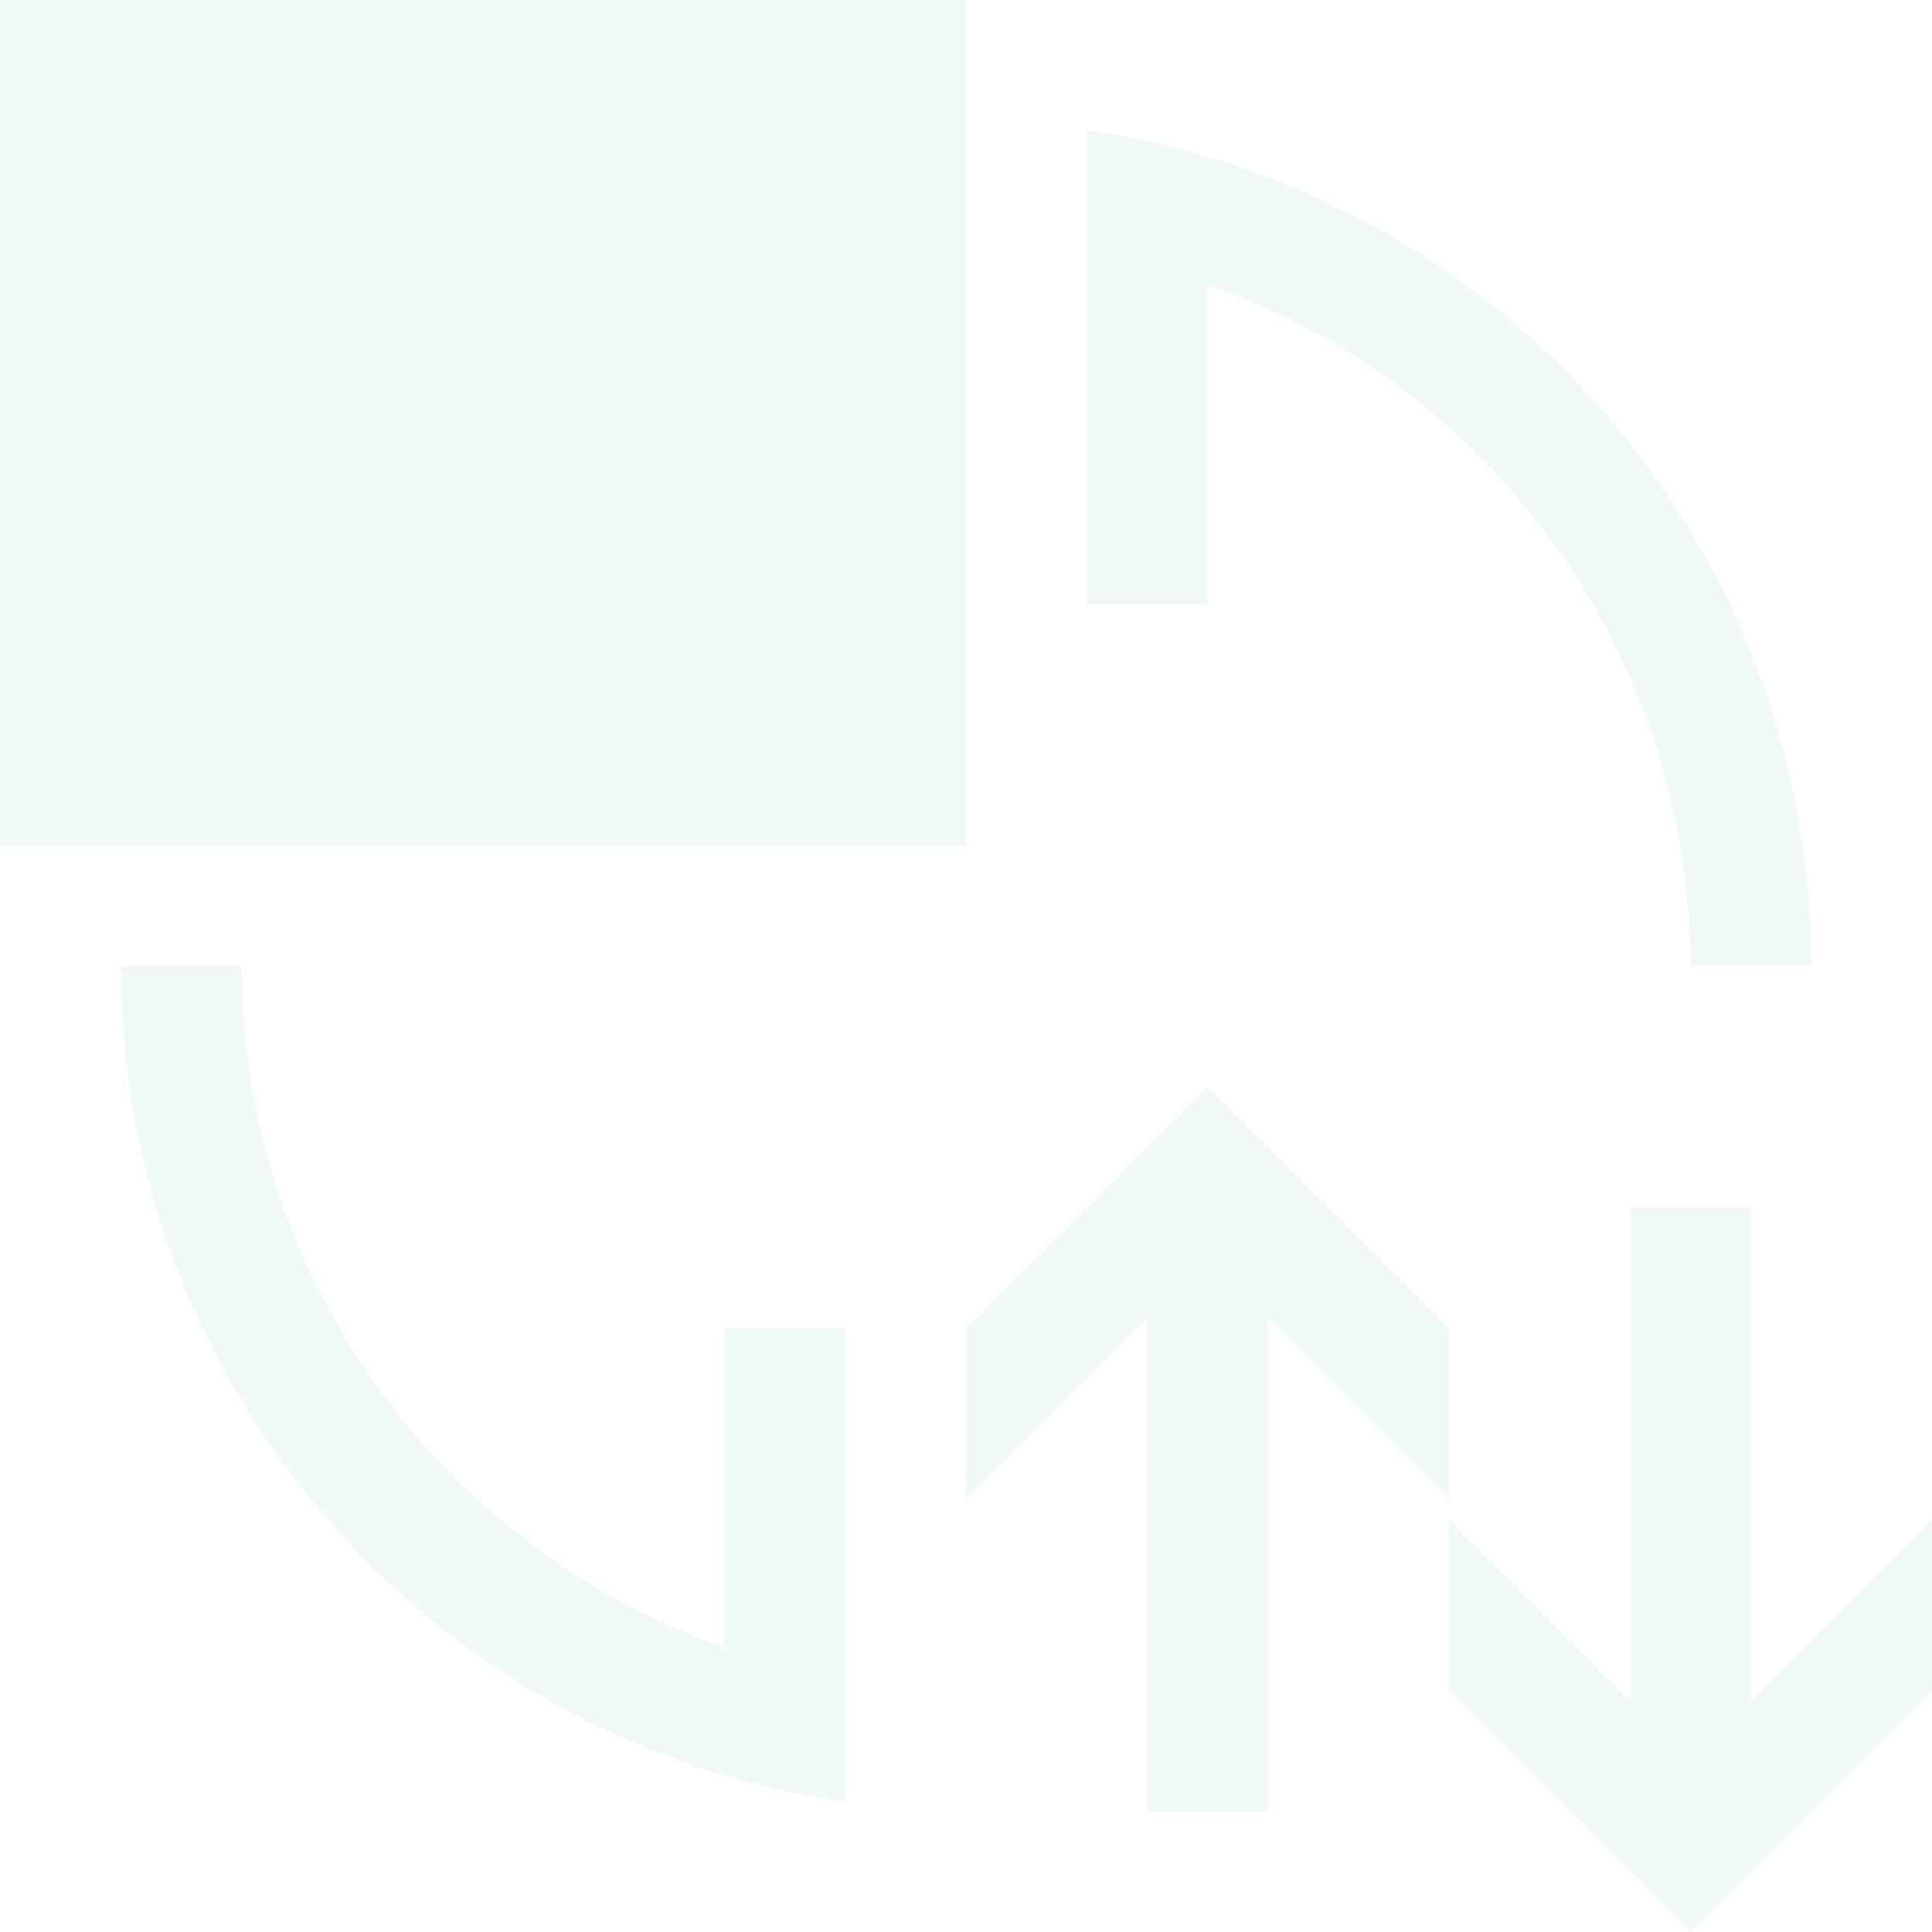
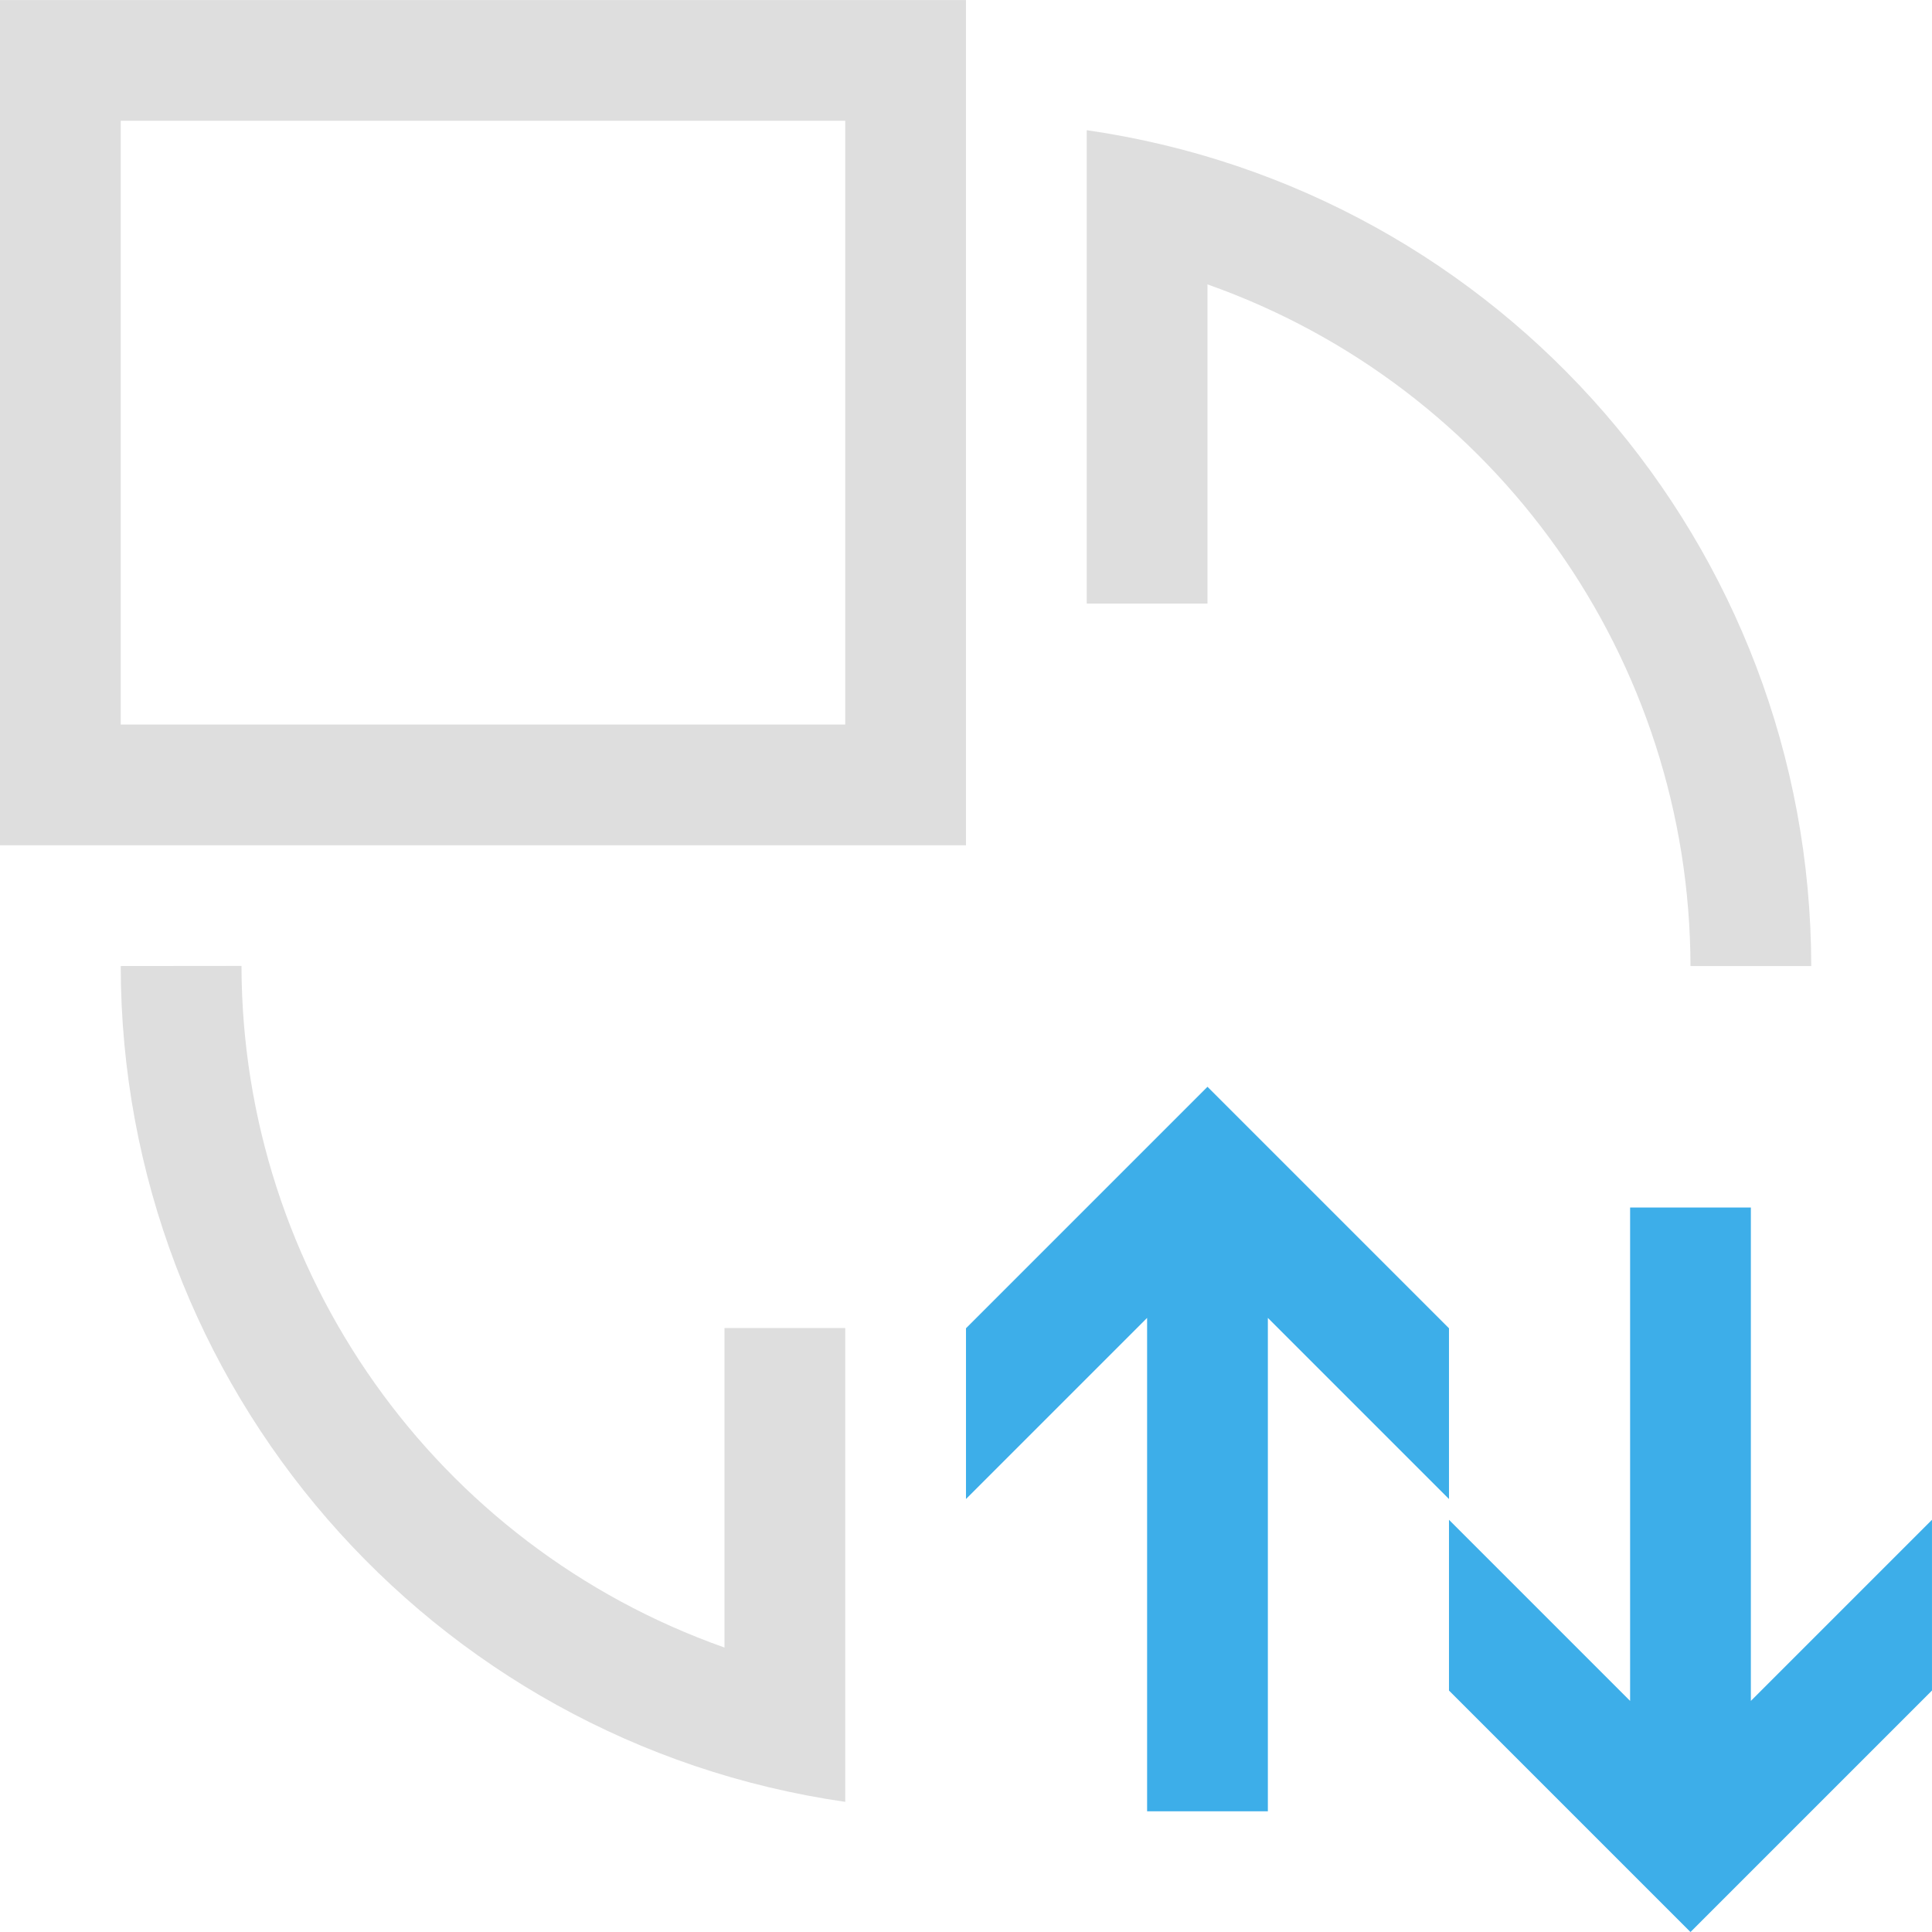
- <svg xmlns="http://www.w3.org/2000/svg" width="16" height="16" viewBox="0 0 16 16">
-   <defs>
+ <svg xmlns="http://www.w3.org/2000/svg" width="16" height="16" viewBox="0 0 16 16" version="1.1" id="svg7">
+   <defs id="defs3">
    <style id="current-color-scheme" type="text/css">
   .ColorScheme-Text { color:#f1f8f8; } .ColorScheme-Highlight { color:#f1f8f8; }
  </style>
  </defs>
-   <path style="fill:currentColor" class="ColorScheme-Text" d="m0 0v7h8v-7h-8zm9 1.078v3.922h1v-2.644c2.393 0.846 3.995 3.106 4 5.644h1c-0.003-3.477-2.558-6.425-6-6.922zm-8 6.922c0.003 3.477 2.558 6.425 6 6.922v-3.922h-1v2.645c-2.393-0.847-3.995-3.107-4-5.645h-1zm9 1l-0.207 0.207-1.793 1.793v1.414l1.5-1.5v4.086h1v-4.086l1.5 1.5v-1.414l-1.793-1.793-0.207-0.207zm3.5 1v4.086l-1.5-1.5v1.414l1.793 1.793 0.207 0.207 0.207-0.207 1.793-1.793v-1.414l-1.5 1.5v-4.086h-1z" />
+   <g id="g924" transform="translate(1.087875,-23.79577)">
+     <g id="g919">
+       <path style="color:#dedede;fill:currentColor;fill-opacity:1;stroke:none" d="m -1.088,23.796 v 7 h 8 v -7 z m 1,1 h 6 v 5 h -6 z m 8,0.078 v 0.92 0.092 2.908 h 1 V 26.151 a 6,6 0 0 1 4,5.645 h 1 A 7,7 0 0 0 7.912,24.874 Z m -8,6.922 a 7,7 0 0 0 6,6.922 V 37.706 34.794 h -1 v 2.646 a 6,6 0 0 1 -4,-5.645 z" class="ColorScheme-Text" id="path4" />
+       <path style="color:#3daee9;fill:currentColor;fill-opacity:1;stroke:none" d="m 8.912,32.796 -0.207,0.207 -1.793,1.793 v 1.414 l 1.5,-1.5 v 4.086 h 1 v -4.086 l 1.5,1.5 V 34.796 L 9.119,33.003 Z m 3.5,1 v 4.086 l -1.5,-1.5 v 1.414 l 1.793,1.793 0.207,0.207 0.207,-0.207 1.793,-1.793 v -1.414 l -1.5,1.5 v -4.086 z" class="ColorScheme-Highlight" id="path6" />
+     </g>
+   </g>
</svg>
